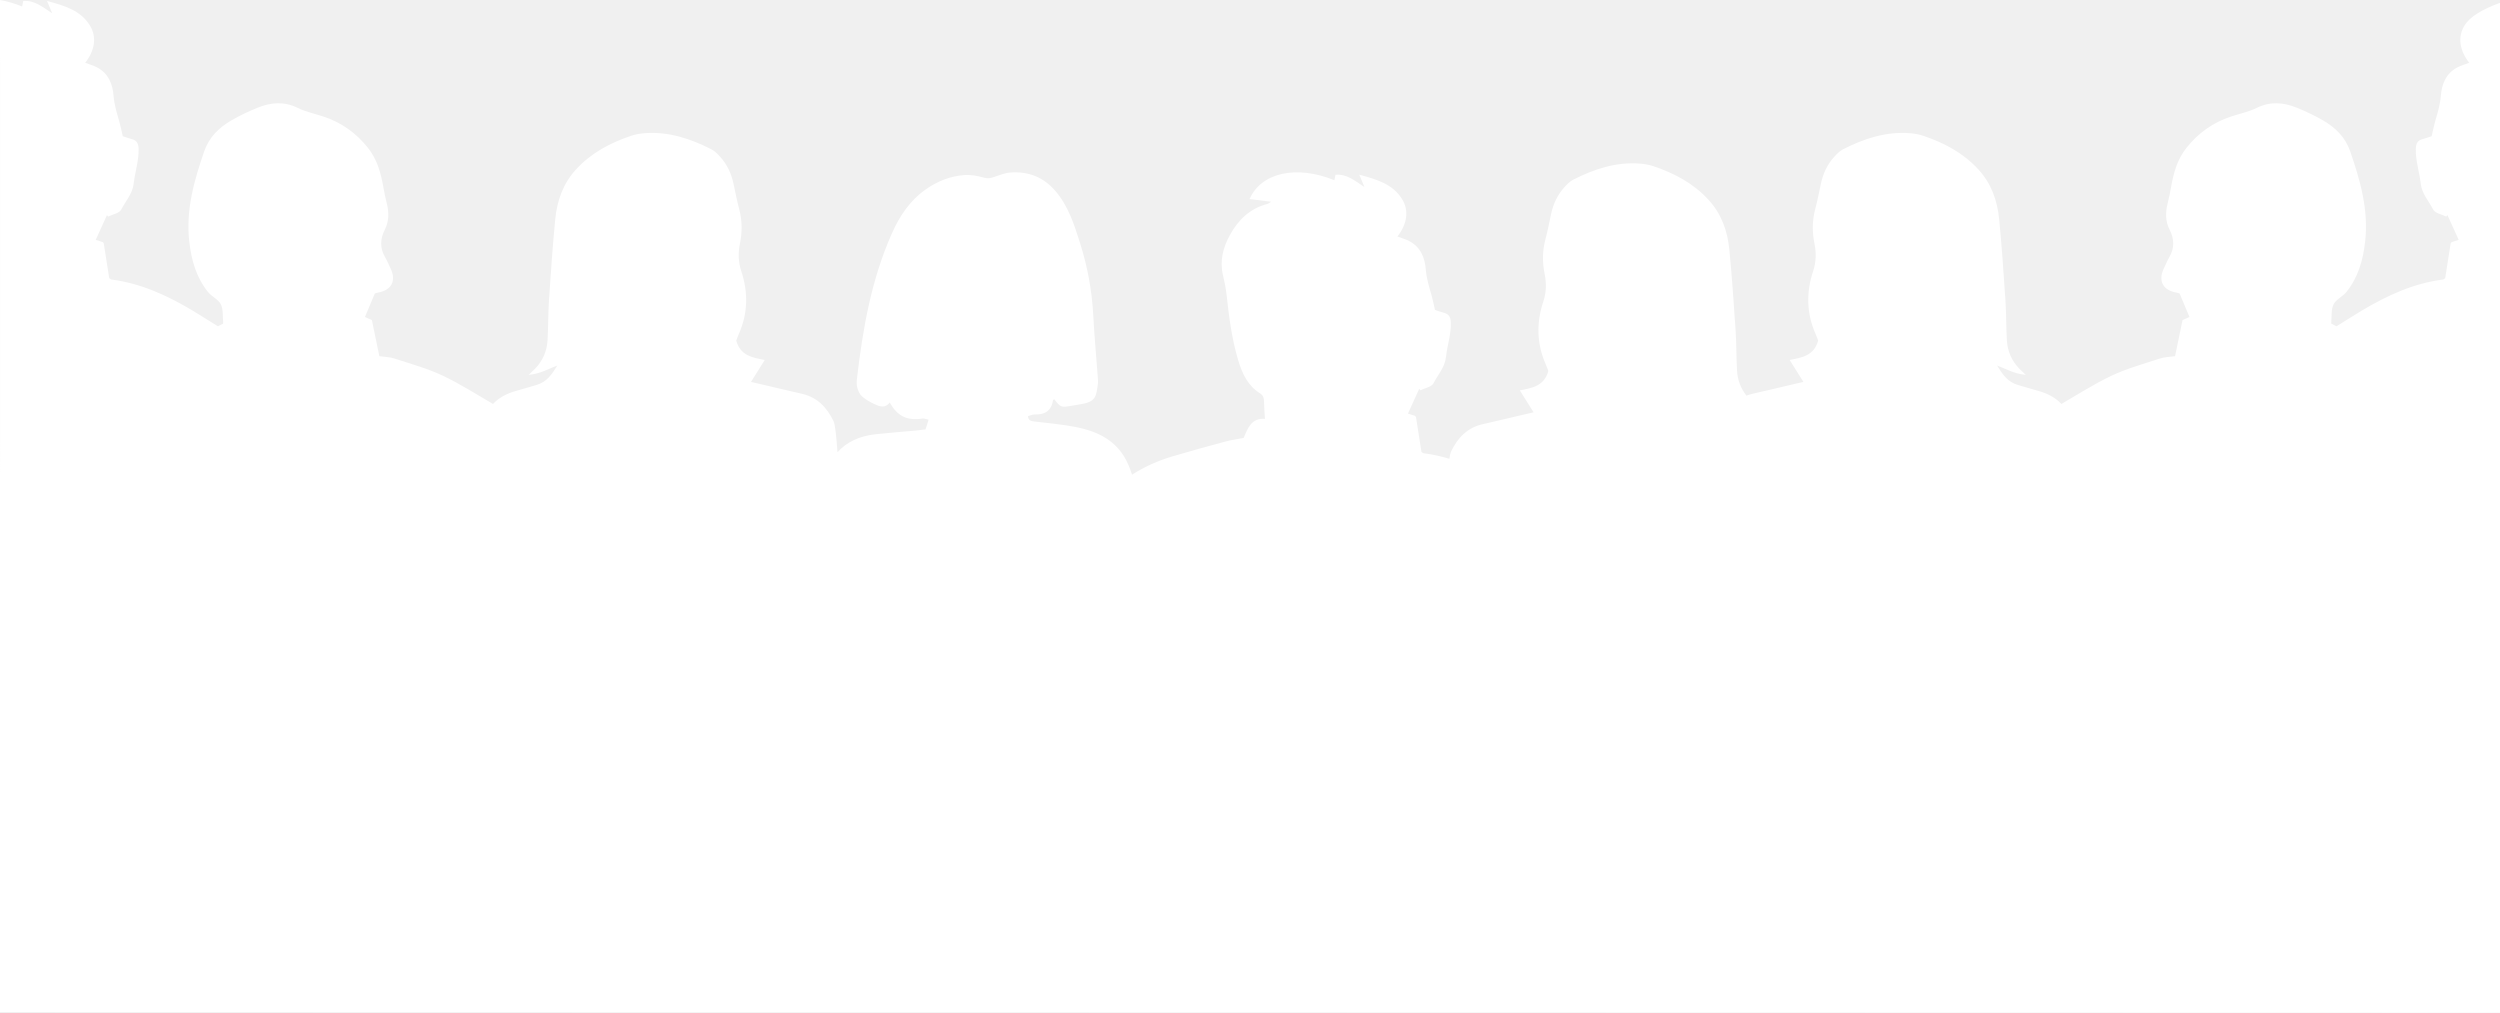
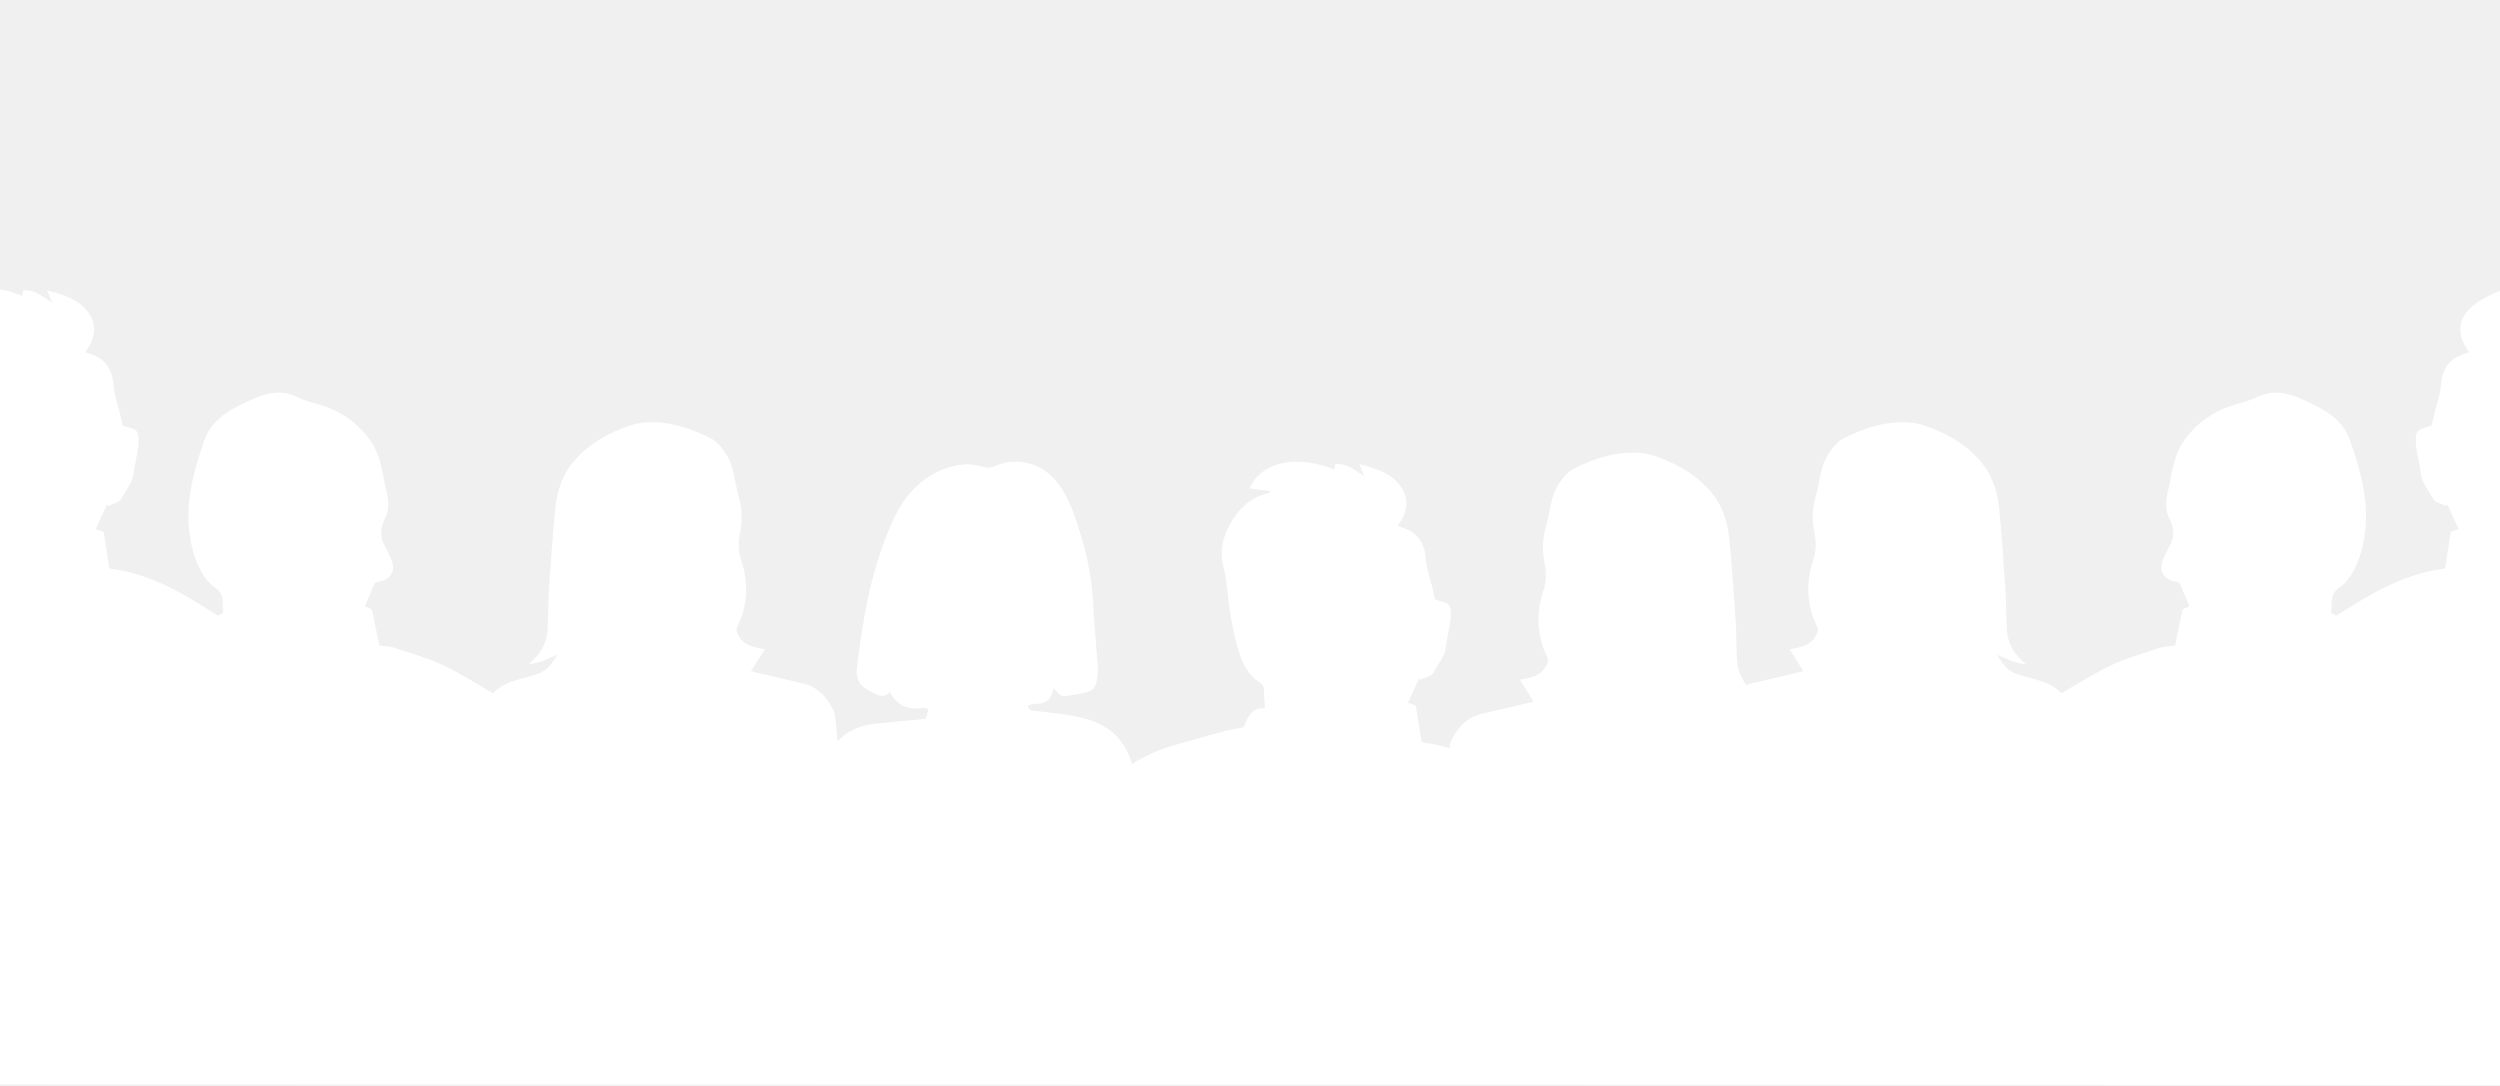
- <svg xmlns="http://www.w3.org/2000/svg" width="1728px" height="700px" viewBox="0 0 1728 700" version="1.1">
+ <svg xmlns="http://www.w3.org/2000/svg" width="1728px" height="750px" viewBox="0 0 1728 750" version="1.1">
  <g id="audience-2" stroke="none" stroke-width="1" fill="none" fill-rule="evenodd">
-     <path d="M16.059,0.713 C23.711,0.017 29.23,4.689 36.07,9.185 C34.834,6.218 33.984,4.178 32.519,0.66 C44.91,4.025 55.664,7.173 62.126,17.597 C66.989,25.443 65.653,34.767 58.885,43.408 C61.689,44.472 64.512,45.239 67.045,46.561 C74.912,50.67 77.872,58.09 78.493,66.2 C78.977,72.513 80.851,78.309 82.528,84.253 C83.395,87.326 83.998,90.474 84.847,94.133 C86.626,94.717 88.769,95.569 90.989,96.114 C94.509,96.977 95.669,99.201 95.792,102.671 C96.084,110.932 93.304,118.715 92.424,126.748 C91.631,133.992 86.791,138.983 83.769,144.898 C82.497,147.387 77.853,148.153 74.741,149.702 C74.474,149.361 74.206,149.02 73.938,148.679 C71.402,154.26 68.865,159.842 66.159,165.798 C67.975,166.375 69.712,166.926 71.071,167.357 C71.488,167.925 71.696,168.082 71.726,168.269 C72.985,176.219 74.228,184.171 75.49,192.234 C75.97,192.555 76.45,193.137 76.996,193.206 C97.386,195.81 115.557,204.235 132.976,214.578 C138.927,218.111 144.703,221.957 150.631,225.521 C151.785,224.968 152.987,224.401 154.189,223.734 C154.181,223.879 154.298,223.222 154.235,222.583 C153.818,218.447 154.394,213.787 152.628,210.329 C150.866,206.88 146.299,204.993 143.738,201.799 C135.648,191.712 132.283,179.811 130.83,167.099 C128.331,145.24 134.142,124.893 141.143,104.635 C144.543,94.798 151.378,88.147 159.997,83.18 C165.81,79.83 171.935,76.923 178.159,74.411 C187.265,70.736 196.367,69.939 205.742,74.567 C211.297,77.31 217.573,78.589 223.518,80.547 C235.998,84.657 246.177,91.92 254.372,102.248 C260.692,110.214 263.226,119.462 264.941,129.146 C265.625,133.014 266.391,136.879 267.36,140.684 C268.96,146.964 268.928,152.962 265.895,158.933 C262.779,165.068 262.481,171.351 266.081,177.573 C267.588,180.179 268.762,182.98 270.048,185.712 C274.034,194.178 270.561,200.662 261.229,202.239 C260.561,202.352 259.917,202.619 259.06,202.874 C256.86,208.118 254.635,213.426 252.256,219.1 C253.991,219.88 255.604,220.604 257.044,221.251 C258.775,229.605 260.458,237.724 262.214,246.199 C265.769,246.71 269.334,246.717 272.553,247.777 C283.993,251.547 295.766,254.734 306.565,259.91 C318.342,265.555 329.438,272.613 340.761,279.217 C344.858,274.868 350.265,271.958 356.694,270.195 C361.438,268.896 366.135,267.424 370.866,266.071 C378.025,264.025 381.705,258.443 385.213,252.644 C379.006,254.965 373.387,258.413 365.399,259.107 C367.559,257.042 368.786,255.953 369.919,254.775 C375.168,249.308 378.03,242.694 378.463,235.213 C378.995,226.037 378.834,216.817 379.444,207.648 C380.693,188.89 381.964,170.124 383.792,151.418 C385.041,138.642 389.223,126.834 398.17,117.092 C408.619,105.712 421.738,98.758 436.117,93.901 C439.122,92.886 442.355,92.305 445.524,92.063 C462.085,90.797 477.217,95.816 491.696,103.186 C494.087,104.403 496.126,106.541 497.96,108.584 C502.635,113.791 505.495,119.969 506.969,126.806 C508.231,132.655 509.336,138.55 510.883,144.324 C513.027,152.325 513.107,160.263 511.452,168.347 C510.148,174.714 510.247,181.026 512.352,187.36 C517.186,201.91 517.023,216.376 510.785,230.581 C509.938,232.511 509.245,234.509 508.896,235.403 C511.715,245.698 519.755,247.143 528.604,248.809 C525.199,254.24 522.237,258.962 519.095,263.972 C520.833,264.373 522.263,264.695 523.689,265.029 C533.876,267.416 544.046,269.868 554.248,272.176 C565.007,274.611 571.64,281.695 576.189,291.235 C577.155,293.261 578.05,300.807 578.876,312.57 C585.143,305.572 593.888,301.385 605.194,300.144 C614.571,299.114 623.985,298.434 633.38,297.567 C635.448,297.377 637.504,297.063 639.742,296.784 C640.442,294.578 641.063,292.622 641.861,290.104 C640.2,289.768 638.84,289.119 637.604,289.303 C626.968,290.888 620.317,287.761 614.995,278.19 C611.815,282.476 607.935,281.001 604.298,279.267 C601.297,277.837 598.296,276.149 595.812,273.982 C594.223,272.596 593.219,270.236 592.608,268.123 C592.043,266.164 592.073,263.92 592.313,261.857 C596.331,227.357 602.251,193.294 616.499,161.267 C621.775,149.406 628.783,138.795 639.601,131.101 C647.671,125.36 656.617,121.759 666.416,121.012 C670.9,120.671 675.66,121.515 680.015,122.783 C682.761,123.582 684.756,123.15 687.188,122.309 C690.948,121.008 694.813,119.455 698.71,119.209 C710.65,118.453 720.881,122.244 729.026,131.476 C738.384,142.081 742.465,155.129 746.577,168.139 C751.65,184.19 754.715,200.636 755.63,217.507 C756.435,232.361 757.794,247.184 758.891,262.02 C758.968,263.068 759.022,264.142 758.876,265.174 C757.612,274.072 757.787,277.877 745.919,279.587 C744.051,279.855 742.191,280.183 740.333,280.519 C733.553,281.749 733.015,281.546 728.709,275.983 C728.428,276.163 727.925,276.312 727.891,276.534 C726.752,283.806 722.332,286.735 715.214,286.484 C713.643,286.427 712.04,287.267 710.517,287.676 C710.829,290.669 712.62,291.063 714.953,291.335 C724.542,292.455 734.201,293.307 743.653,295.172 C756.925,297.789 769.047,303.041 776.678,315.057 C779.2,319.028 781.034,323.571 782.46,328.087 C791.135,322.573 800.455,318.391 810.357,315.461 C822.47,311.876 834.653,308.522 846.848,305.226 C850.758,304.17 854.806,303.624 859.631,302.68 C862.456,296.016 864.983,288.737 874.349,289.52 C874.091,285.168 873.712,281.205 873.674,277.239 C873.651,274.86 872.943,273.151 870.908,271.872 C862.565,266.629 858.668,258.358 855.957,249.39 C851.479,234.582 849.494,219.321 847.844,203.993 C847.346,199.373 846.416,194.772 845.328,190.249 C842.924,180.248 845.423,171.021 850.124,162.44 C855.859,151.969 864.028,143.999 876.093,140.948 C876.654,140.806 877.134,140.352 878.637,139.456 C873.059,138.76 868.432,138.184 863.704,137.595 C871.698,119.256 896.133,113.883 922.317,124.566 C922.551,123.366 922.784,122.233 923.072,120.79 C930.727,120.094 936.25,124.766 943.087,129.262 C941.854,126.295 941,124.255 939.534,120.737 C951.929,124.102 962.679,127.25 969.137,137.674 C974.004,145.519 972.672,154.845 965.899,163.486 C968.705,164.55 971.53,165.315 974.058,166.639 C981.929,170.747 984.888,178.168 985.509,186.277 C985.994,192.59 987.865,198.387 989.548,204.33 C990.411,207.403 991.014,210.55 991.859,214.209 C993.64,214.793 995.781,215.647 998.003,216.191 C1001.52,217.055 1002.69,219.277 1002.807,222.749 C1003.104,231.009 1000.324,238.792 999.442,246.826 C998.651,254.069 993.811,259.06 990.789,264.975 C989.512,267.464 984.87,268.231 981.758,269.78 C981.488,269.438 981.227,269.096 980.957,268.756 C978.42,274.338 975.884,279.92 973.176,285.875 C974.993,286.452 976.729,287.004 978.088,287.435 C978.501,288.002 978.717,288.16 978.744,288.345 C980.004,296.295 981.245,304.248 982.504,312.311 C982.99,312.633 983.467,313.214 984.015,313.284 C990.132,314.066 996.051,315.381 1001.808,317.106 C1002.168,314.693 1002.537,313.045 1002.915,312.25 C1007.466,302.711 1014.096,295.627 1024.854,293.193 C1035.055,290.883 1045.229,288.432 1055.411,286.044 C1056.842,285.71 1058.272,285.388 1060.008,284.987 C1056.869,279.977 1053.9,275.254 1050.5,269.824 C1059.351,268.158 1067.384,266.713 1070.209,256.42 C1069.858,255.525 1069.165,253.527 1068.32,251.596 C1062.077,237.391 1061.915,222.925 1066.754,208.376 C1068.859,202.041 1068.958,195.729 1067.654,189.362 C1065.999,181.279 1066.071,173.341 1068.221,165.339 C1069.768,159.565 1070.874,153.671 1072.134,147.821 C1073.609,140.985 1076.469,134.807 1081.138,129.599 C1082.973,127.556 1085.015,125.418 1087.408,124.201 C1101.89,116.832 1117.02,111.813 1133.581,113.079 C1136.747,113.321 1139.976,113.902 1142.981,114.916 C1157.364,119.774 1170.479,126.727 1180.932,138.106 C1189.882,147.849 1194.065,159.657 1195.306,172.433 C1197.141,191.14 1198.41,209.905 1199.66,228.663 C1200.272,237.833 1200.11,247.052 1200.641,256.228 C1201.009,262.674 1203.195,268.474 1207.144,273.452 C1208.476,272.945 1209.879,272.513 1211.363,272.176 C1221.564,269.868 1231.728,267.416 1241.92,265.029 C1243.341,264.695 1244.772,264.373 1246.517,263.972 C1243.368,258.962 1240.409,254.24 1237,248.809 C1245.851,247.143 1253.893,245.698 1256.708,235.403 C1256.367,234.509 1255.674,232.511 1254.819,230.581 C1248.586,216.376 1248.424,201.91 1253.254,187.36 C1255.359,181.026 1255.458,174.714 1254.154,168.347 C1252.499,160.263 1252.58,152.325 1254.729,144.324 C1256.277,138.55 1257.374,132.655 1258.642,126.806 C1260.109,119.969 1262.978,113.791 1267.647,108.584 C1269.482,106.541 1271.524,104.403 1273.917,103.186 C1288.39,95.816 1303.52,90.797 1320.08,92.063 C1323.256,92.305 1326.485,92.886 1329.49,93.901 C1343.864,98.758 1356.988,105.712 1367.441,117.092 C1376.382,126.834 1380.565,138.642 1381.815,151.418 C1383.641,170.124 1384.919,188.89 1386.16,207.648 C1386.772,216.817 1386.61,226.037 1387.15,235.213 C1387.581,242.694 1390.442,249.308 1395.686,254.775 C1396.819,255.953 1398.052,257.042 1400.211,259.107 C1392.223,258.413 1386.601,254.965 1380.394,252.644 C1383.902,258.443 1387.581,264.025 1394.742,266.071 C1399.473,267.424 1404.169,268.896 1408.918,270.195 C1415.341,271.958 1420.747,274.868 1424.849,279.217 C1436.174,272.613 1447.265,265.555 1459.04,259.91 C1469.843,254.734 1481.618,251.547 1493.051,247.777 C1496.272,246.717 1499.843,246.71 1503.396,246.199 C1505.15,237.724 1506.832,229.605 1508.568,221.251 C1510.008,220.604 1511.618,219.88 1513.354,219.1 C1510.97,213.426 1508.748,208.118 1506.544,202.874 C1505.69,202.619 1505.042,202.352 1504.376,202.239 C1495.048,200.662 1491.576,194.178 1495.561,185.712 C1496.847,182.98 1498.017,180.179 1499.528,177.573 C1503.126,171.351 1502.829,165.068 1499.708,158.933 C1496.676,152.962 1496.649,146.964 1498.251,140.684 C1499.213,136.879 1499.987,133.014 1500.67,129.146 C1502.38,119.462 1504.916,110.214 1511.24,102.248 C1519.426,91.92 1529.608,84.657 1542.094,80.547 C1548.031,78.589 1554.309,77.31 1559.869,74.567 C1569.242,69.939 1578.345,70.736 1587.448,74.411 C1593.673,76.923 1599.799,79.83 1605.61,83.18 C1614.227,88.147 1621.064,94.798 1624.464,104.635 C1631.462,124.893 1637.273,145.24 1634.782,167.099 C1633.324,179.811 1629.96,191.712 1621.873,201.799 C1619.31,204.993 1614.74,206.88 1612.977,210.329 C1611.214,213.787 1611.79,218.447 1611.376,222.583 C1611.313,223.222 1611.43,223.879 1611.421,223.734 C1612.617,224.401 1613.822,224.968 1614.974,225.521 C1620.902,221.957 1626.677,218.111 1632.632,214.578 C1650.047,204.235 1668.226,195.81 1688.61,193.206 C1689.158,193.137 1689.635,192.555 1690.121,192.234 C1691.38,184.171 1692.621,176.219 1693.881,168.269 C1693.908,168.082 1694.124,167.925 1694.537,167.357 C1695.896,166.926 1697.632,166.375 1699.449,165.798 C1696.741,159.842 1694.205,154.26 1691.668,148.679 C1691.398,149.02 1691.137,149.361 1690.867,149.702 C1687.755,148.153 1683.113,147.387 1681.836,144.898 C1678.814,138.983 1673.974,133.992 1673.183,126.748 C1672.301,118.715 1669.521,110.932 1669.818,102.671 C1669.935,99.201 1671.096,96.977 1674.622,96.114 C1676.844,95.569 1678.985,94.717 1680.757,94.133 C1681.611,90.474 1682.214,87.326 1683.077,84.253 C1684.76,78.309 1686.631,72.513 1687.116,66.2 C1687.737,58.09 1690.696,50.67 1698.567,46.561 C1701.095,45.239 1703.92,44.472 1706.726,43.408 C1699.953,34.767 1698.621,25.443 1703.479,17.597 C1707.095,11.763 1715.269,6.552 1728,1.966 L1728,700 L-9.09494702e-13,699.553 C0.047,232.263 0.047,-0.92 -9.09494702e-13,0.006 C4.954,0.885 10.088,2.363 15.296,4.488 C15.539,3.289 15.767,2.157 16.059,0.713 Z" id="Path" fill="#FFFFFF" />
+     <path d="M16.059,200.713 C23.711,200.017 29.23,204.689 36.07,209.185 C34.834,206.218 33.984,204.178 32.519,200.66 C44.91,204.025 55.664,207.173 62.126,217.597 C66.989,225.443 65.653,234.767 58.885,243.408 C61.689,244.472 64.512,245.239 67.045,246.561 C74.912,250.67 77.872,258.09 78.493,266.2 C78.977,272.513 80.851,278.309 82.528,284.253 C83.395,287.326 83.998,290.474 84.847,294.133 C86.626,294.717 88.769,295.569 90.989,296.114 C94.509,296.977 95.669,299.201 95.792,302.671 C96.084,310.932 93.304,318.715 92.424,326.748 C91.631,333.992 86.791,338.983 83.769,344.898 C82.497,347.387 77.853,348.153 74.741,349.702 C74.474,349.361 74.206,349.02 73.938,348.679 C71.402,354.26 68.865,359.842 66.159,365.798 C67.975,366.375 69.712,366.926 71.071,367.357 C71.488,367.925 71.696,368.082 71.726,368.269 C72.985,376.219 74.228,384.171 75.49,392.234 C75.97,392.555 76.45,393.137 76.996,393.206 C97.386,395.81 115.557,404.235 132.976,414.578 C138.927,418.111 144.703,421.957 150.631,425.521 C151.785,424.968 152.987,424.401 154.189,423.734 C154.181,423.879 154.298,423.222 154.235,422.583 C153.818,418.447 154.394,413.787 152.628,410.329 C150.866,406.88 146.299,404.993 143.738,401.799 C135.648,391.712 132.283,379.811 130.83,367.099 C128.331,345.24 134.142,324.893 141.143,304.635 C144.543,294.798 151.378,288.147 159.997,283.18 C165.81,279.83 171.935,276.923 178.159,274.411 C187.265,270.736 196.367,269.939 205.742,274.567 C211.297,277.31 217.573,278.589 223.518,280.547 C235.998,284.657 246.177,291.92 254.372,302.248 C260.692,310.214 263.226,319.462 264.941,329.146 C265.625,333.014 266.391,336.879 267.36,340.684 C268.96,346.964 268.928,352.962 265.895,358.933 C262.779,365.068 262.481,371.351 266.081,377.573 C267.588,380.179 268.762,382.98 270.048,385.712 C274.034,394.178 270.561,400.662 261.229,402.239 C260.561,402.352 259.917,402.619 259.06,402.874 C256.86,408.118 254.635,413.426 252.256,419.1 C253.991,419.88 255.604,420.604 257.044,421.251 C258.775,429.605 260.458,437.724 262.214,446.199 C265.769,446.71 269.334,446.717 272.553,447.777 C283.993,451.547 295.766,454.734 306.565,459.91 C318.342,465.555 329.438,472.613 340.761,479.217 C344.858,474.868 350.265,471.958 356.694,470.195 C361.438,468.896 366.135,467.424 370.866,466.071 C378.025,464.025 381.705,458.443 385.213,452.644 C379.006,454.965 373.387,458.413 365.399,459.107 C367.559,457.042 368.786,455.953 369.919,454.775 C375.168,449.308 378.03,442.694 378.463,435.213 C378.995,426.037 378.834,416.817 379.444,407.648 C380.693,388.89 381.964,370.124 383.792,351.418 C385.041,338.642 389.223,326.834 398.17,317.092 C408.619,305.712 421.738,298.758 436.117,293.901 C439.122,292.886 442.355,292.305 445.524,292.063 C462.085,290.797 477.217,295.816 491.696,303.186 C494.087,304.403 496.126,306.541 497.96,308.584 C502.635,313.791 505.495,319.969 506.969,326.806 C508.231,332.655 509.336,338.55 510.883,344.324 C513.027,352.325 513.107,360.263 511.452,368.347 C510.148,374.714 510.247,381.026 512.352,387.36 C517.186,401.91 517.023,416.376 510.785,430.581 C509.938,432.511 509.245,434.509 508.896,435.403 C511.715,445.698 519.755,447.143 528.604,448.809 C525.199,454.24 522.237,458.962 519.095,463.972 C520.833,464.373 522.263,464.695 523.689,465.029 C533.876,467.416 544.046,469.868 554.248,472.176 C565.007,474.611 571.64,481.695 576.189,491.235 C577.155,493.261 578.05,500.807 578.876,512.57 C585.143,505.572 593.888,501.385 605.194,500.144 C614.571,499.114 623.985,498.434 633.38,497.567 C635.448,497.377 637.504,497.063 639.742,496.784 C640.442,494.578 641.063,492.622 641.861,490.104 C640.2,489.768 638.84,489.119 637.604,489.303 C626.968,490.888 620.317,487.761 614.995,478.19 C611.815,482.476 607.935,481.001 604.298,479.267 C601.297,477.837 598.296,476.149 595.812,473.982 C594.223,472.596 593.219,470.236 592.608,468.123 C592.043,466.164 592.073,463.92 592.313,461.857 C596.331,427.357 602.251,393.294 616.499,361.267 C621.775,349.406 628.783,338.795 639.601,331.101 C647.671,325.36 656.617,321.759 666.416,321.012 C670.9,320.671 675.66,321.515 680.015,322.783 C682.761,323.582 684.756,323.15 687.188,322.309 C690.948,321.008 694.813,319.455 698.71,319.209 C710.65,318.453 720.881,322.244 729.026,331.476 C738.384,342.081 742.465,355.129 746.577,368.139 C751.65,384.19 754.715,400.636 755.63,417.507 C756.435,432.361 757.794,447.184 758.891,462.02 C758.968,463.068 759.022,464.142 758.876,465.174 C757.612,474.072 757.787,477.877 745.919,479.587 C744.051,479.855 742.191,480.183 740.333,480.519 C733.553,481.749 733.015,481.546 728.709,475.983 C728.428,476.163 727.925,476.312 727.891,476.534 C726.752,483.806 722.332,486.735 715.214,486.484 C713.643,486.427 712.04,487.267 710.517,487.676 C710.829,490.669 712.62,491.063 714.953,491.335 C724.542,492.455 734.201,493.307 743.653,495.172 C756.925,497.789 769.047,503.041 776.678,515.057 C779.2,519.028 781.034,523.571 782.46,528.087 C791.135,522.573 800.455,518.391 810.357,515.461 C822.47,511.876 834.653,508.522 846.848,505.226 C850.758,504.17 854.806,503.624 859.631,502.68 C862.456,496.016 864.983,488.737 874.349,489.52 C874.091,485.168 873.712,481.205 873.674,477.239 C873.651,474.86 872.943,473.151 870.908,471.872 C862.565,466.629 858.668,458.358 855.957,449.39 C851.479,434.582 849.494,419.321 847.844,403.993 C847.346,399.373 846.416,394.772 845.328,390.249 C842.924,380.248 845.423,371.021 850.124,362.44 C855.859,351.969 864.028,343.999 876.093,340.948 C876.654,340.806 877.134,340.352 878.637,339.456 C873.059,338.76 868.432,338.184 863.704,337.595 C871.698,319.256 896.133,313.883 922.317,324.566 C922.551,323.366 922.784,322.233 923.072,320.79 C930.727,320.094 936.25,324.766 943.087,329.262 C941.854,326.295 941,324.255 939.534,320.737 C951.929,324.102 962.679,327.25 969.137,337.674 C974.004,345.519 972.672,354.845 965.899,363.486 C968.705,364.55 971.53,365.315 974.058,366.639 C981.929,370.747 984.888,378.168 985.509,386.277 C985.994,392.59 987.865,398.387 989.548,404.33 C990.411,407.403 991.014,410.55 991.859,414.209 C993.64,414.793 995.781,415.647 998.003,416.191 C1001.52,417.055 1002.69,419.277 1002.807,422.749 C1003.104,431.009 1000.324,438.792 999.442,446.826 C998.651,454.069 993.811,459.06 990.789,464.975 C989.512,467.464 984.87,468.231 981.758,469.78 C981.488,469.438 981.227,469.096 980.957,468.756 C978.42,474.338 975.884,479.92 973.176,485.875 C974.993,486.452 976.729,487.004 978.088,487.435 C978.501,488.002 978.717,488.16 978.744,488.345 C980.004,496.295 981.245,504.248 982.504,512.311 C982.99,512.633 983.467,513.214 984.015,513.284 C990.132,514.066 996.051,515.381 1001.808,517.106 C1002.168,514.693 1002.537,513.045 1002.915,512.25 C1007.466,502.711 1014.096,495.627 1024.854,493.193 C1035.055,490.883 1045.229,488.432 1055.411,486.044 C1056.842,485.71 1058.272,485.388 1060.008,484.987 C1056.869,479.977 1053.9,475.254 1050.5,469.824 C1059.351,468.158 1067.384,466.713 1070.209,456.42 C1069.858,455.525 1069.165,453.527 1068.32,451.596 C1062.077,437.391 1061.915,422.925 1066.754,408.376 C1068.859,402.041 1068.958,395.729 1067.654,389.362 C1065.999,381.279 1066.071,373.341 1068.221,365.339 C1069.768,359.565 1070.874,353.671 1072.134,347.821 C1073.609,340.985 1076.469,334.807 1081.138,329.599 C1082.973,327.556 1085.015,325.418 1087.408,324.201 C1101.89,316.832 1117.02,311.813 1133.581,313.079 C1136.747,313.321 1139.976,313.902 1142.981,314.916 C1157.364,319.774 1170.479,326.727 1180.932,338.106 C1189.882,347.849 1194.065,359.657 1195.306,372.433 C1197.141,391.14 1198.41,409.905 1199.66,428.663 C1200.272,437.833 1200.11,447.052 1200.641,456.228 C1201.009,462.674 1203.195,468.474 1207.144,473.452 C1208.476,472.945 1209.879,472.513 1211.363,472.176 C1221.564,469.868 1231.728,467.416 1241.92,465.029 C1243.341,464.695 1244.772,464.373 1246.517,463.972 C1243.368,458.962 1240.409,454.24 1237,448.809 C1245.851,447.143 1253.893,445.698 1256.708,435.403 C1256.367,434.509 1255.674,432.511 1254.819,430.581 C1248.586,416.376 1248.424,401.91 1253.254,387.36 C1255.359,381.026 1255.458,374.714 1254.154,368.347 C1252.499,360.263 1252.58,352.325 1254.729,344.324 C1256.277,338.55 1257.374,332.655 1258.642,326.806 C1260.109,319.969 1262.978,313.791 1267.647,308.584 C1269.482,306.541 1271.524,304.403 1273.917,303.186 C1288.39,295.816 1303.52,290.797 1320.08,292.063 C1323.256,292.305 1326.485,292.886 1329.49,293.901 C1343.864,298.758 1356.988,305.712 1367.441,317.092 C1376.382,326.834 1380.565,338.642 1381.815,351.418 C1383.641,370.124 1384.919,388.89 1386.16,407.648 C1386.772,416.817 1386.61,426.037 1387.15,435.213 C1387.581,442.694 1390.442,449.308 1395.686,454.775 C1396.819,455.953 1398.052,457.042 1400.211,459.107 C1392.223,458.413 1386.601,454.965 1380.394,452.644 C1383.902,458.443 1387.581,464.025 1394.742,466.071 C1399.473,467.424 1404.169,468.896 1408.918,470.195 C1415.341,471.958 1420.747,474.868 1424.849,479.217 C1436.174,472.613 1447.265,465.555 1459.04,459.91 C1469.843,454.734 1481.618,451.547 1493.051,447.777 C1496.272,446.717 1499.843,446.71 1503.396,446.199 C1505.15,437.724 1506.832,429.605 1508.568,421.251 C1510.008,420.604 1511.618,419.88 1513.354,419.1 C1510.97,413.426 1508.748,408.118 1506.544,402.874 C1505.69,402.619 1505.042,402.352 1504.376,402.239 C1495.048,400.662 1491.576,394.178 1495.561,385.712 C1496.847,382.98 1498.017,380.179 1499.528,377.573 C1503.126,371.351 1502.829,365.068 1499.708,358.933 C1496.676,352.962 1496.649,346.964 1498.251,340.684 C1499.213,336.879 1499.987,333.014 1500.67,329.146 C1502.38,319.462 1504.916,310.214 1511.24,302.248 C1519.426,291.92 1529.608,284.657 1542.094,280.547 C1548.031,278.589 1554.309,277.31 1559.869,274.567 C1569.242,269.939 1578.345,270.736 1587.448,274.411 C1593.673,276.923 1599.799,279.83 1605.61,283.18 C1614.227,288.147 1621.064,294.798 1624.464,304.635 C1631.462,324.893 1637.273,345.24 1634.782,367.099 C1633.324,379.811 1629.96,391.712 1621.873,401.799 C1619.31,404.993 1614.74,406.88 1612.977,410.329 C1611.214,413.787 1611.79,418.447 1611.376,422.583 C1611.313,423.222 1611.43,423.879 1611.421,423.734 C1612.617,424.401 1613.822,424.968 1614.974,425.521 C1620.902,421.957 1626.677,418.111 1632.632,414.578 C1650.047,404.235 1668.226,395.81 1688.61,393.206 C1689.158,393.137 1689.635,392.555 1690.121,392.234 C1691.38,384.171 1692.621,376.219 1693.881,368.269 C1693.908,368.082 1694.124,367.925 1694.537,367.357 C1695.896,366.926 1697.632,366.375 1699.449,365.798 C1696.741,359.842 1694.205,354.26 1691.668,348.679 C1691.398,349.02 1691.137,349.361 1690.867,349.702 C1687.755,348.153 1683.113,347.387 1681.836,344.898 C1678.814,338.983 1673.974,333.992 1673.183,326.748 C1672.301,318.715 1669.521,310.932 1669.818,302.671 C1669.935,299.201 1671.096,296.977 1674.622,296.114 C1676.844,295.569 1678.985,294.717 1680.757,294.133 C1681.611,290.474 1682.214,287.326 1683.077,284.253 C1684.76,278.309 1686.631,272.513 1687.116,266.2 C1687.737,258.09 1690.696,250.67 1698.567,246.561 C1701.095,245.239 1703.92,244.472 1706.726,243.408 C1699.953,234.767 1698.621,225.443 1703.479,217.597 C1707.095,211.763 1715.464,206.135 1728.588,200.713 L1728.588,750 L-9.09494702e-13,749.553 C0.047,382.263 0.047,199.079 -9.09494702e-13,200.002 C4.954,200.885 10.088,202.363 15.296,204.488 C15.539,203.289 15.767,202.157 16.059,200.713 Z" id="Path" fill="#FFFFFF" />
  </g>
</svg>
